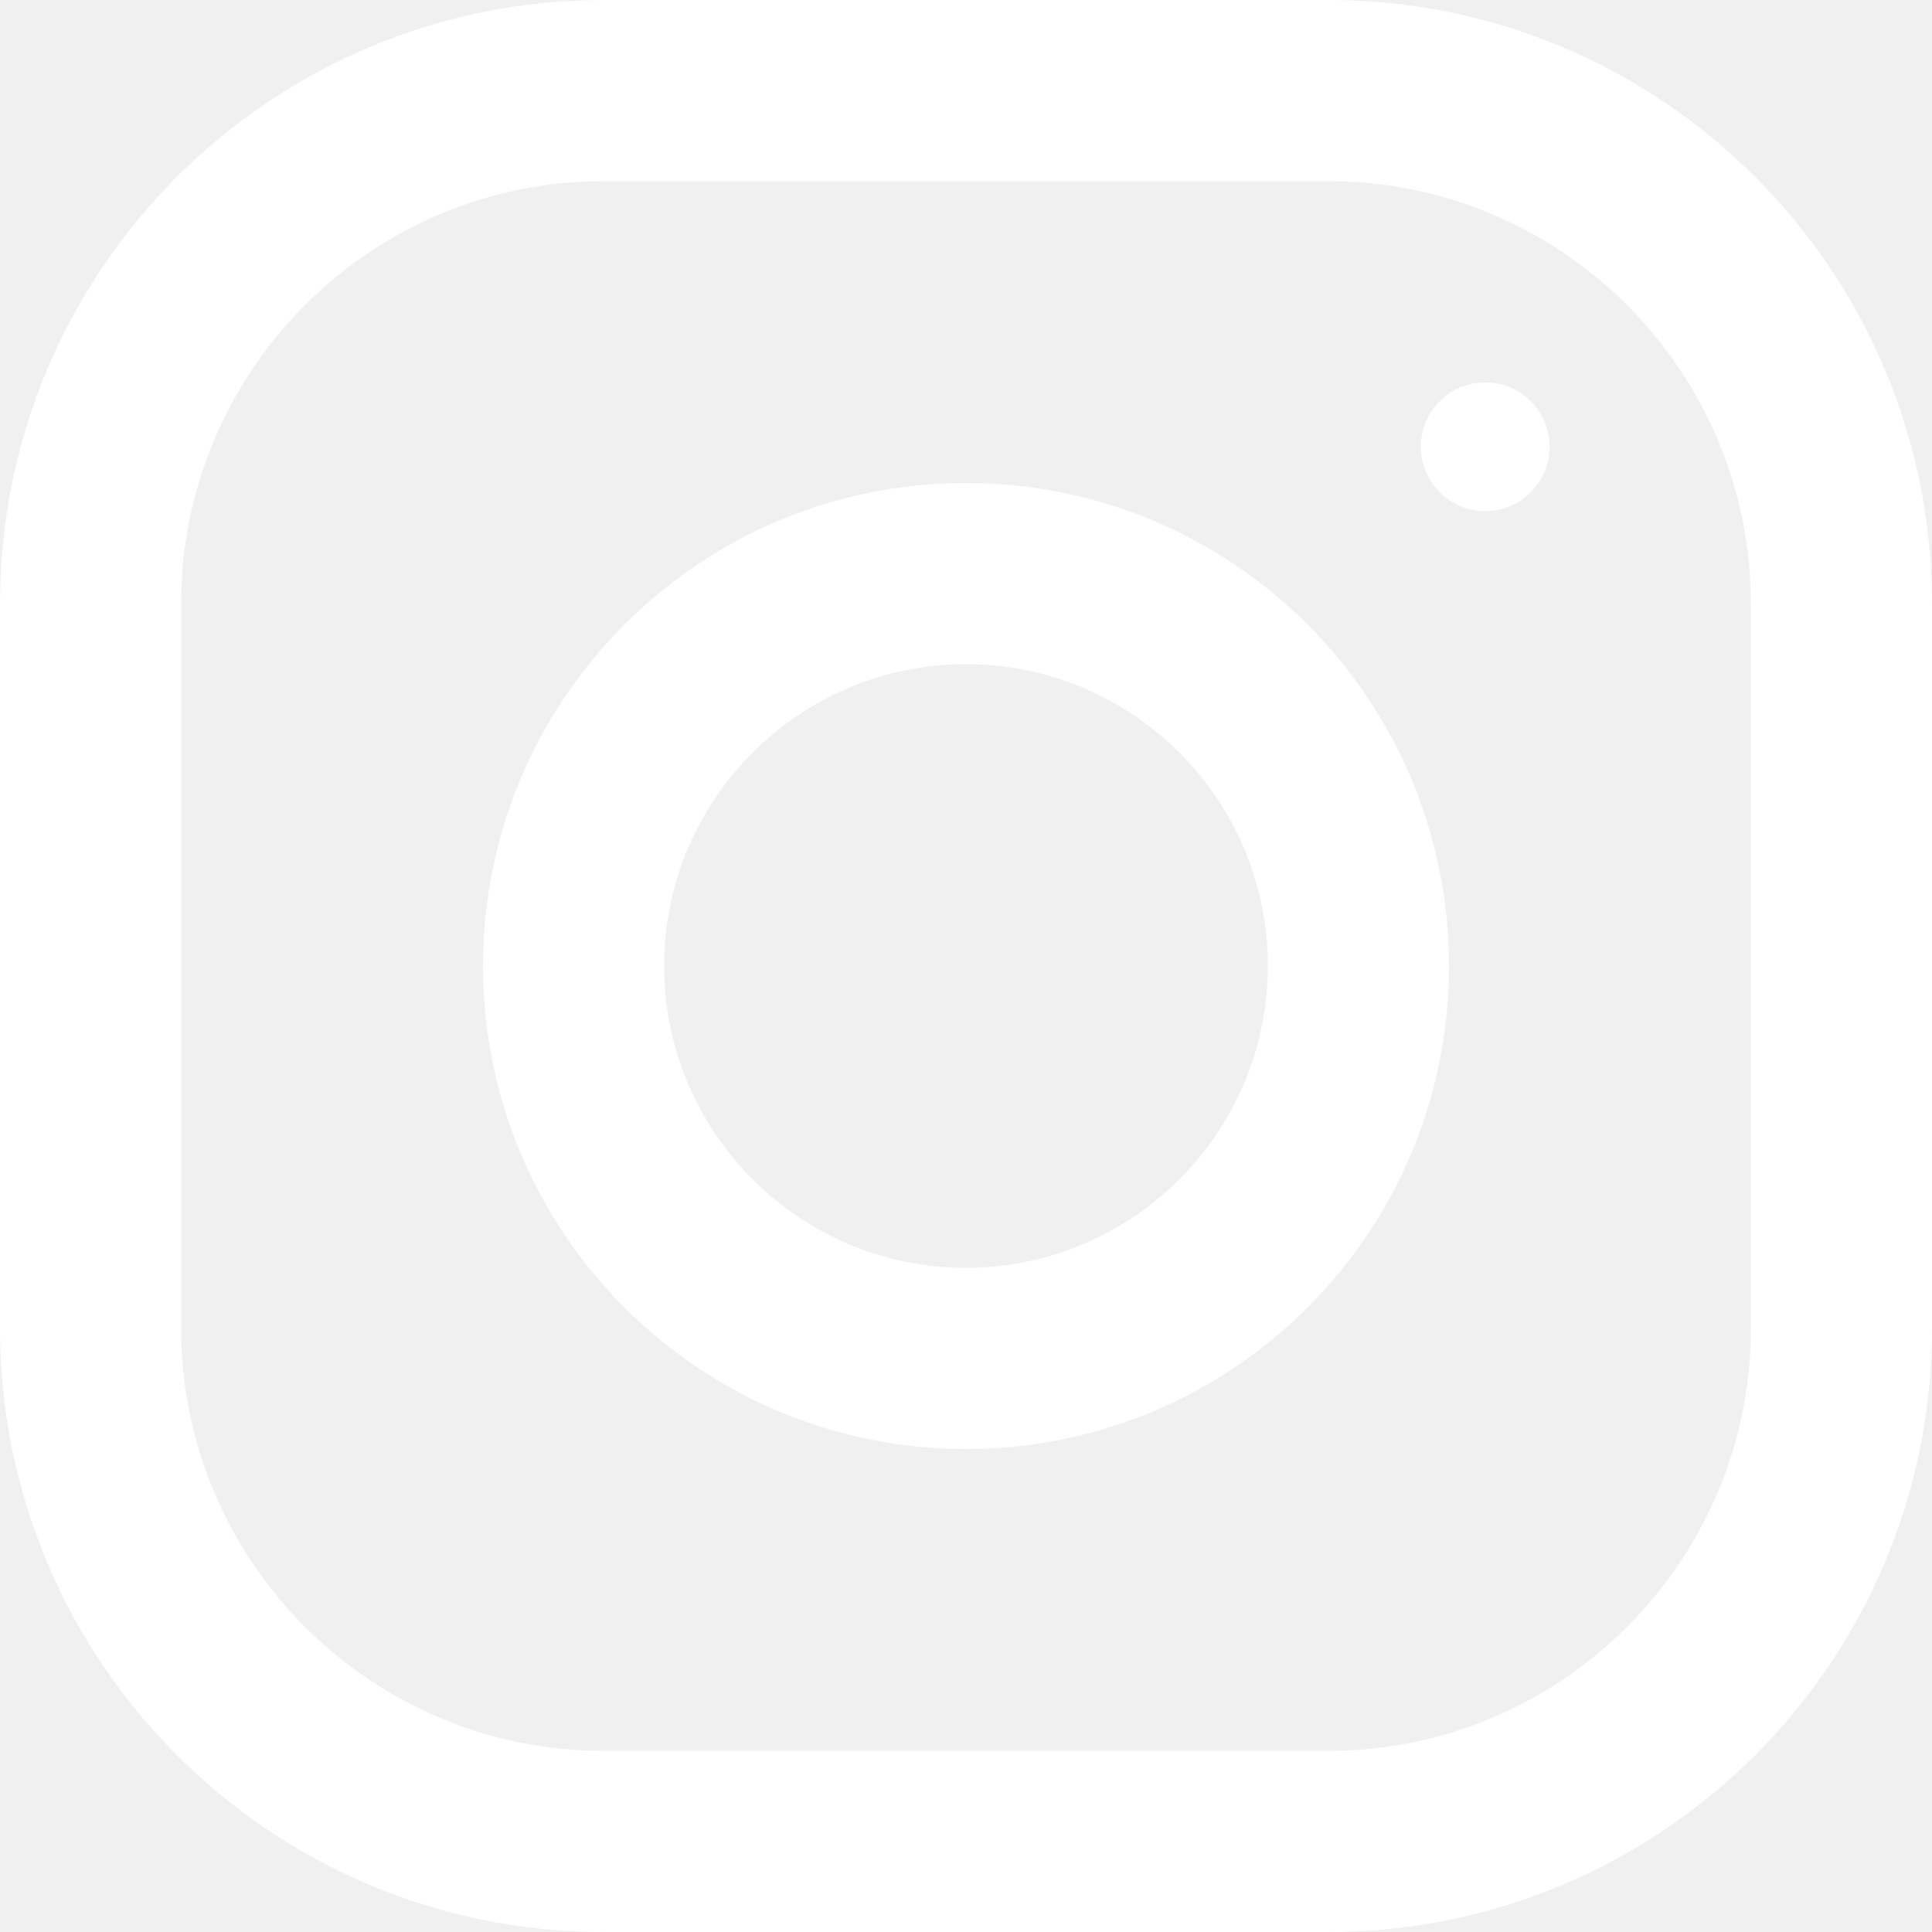
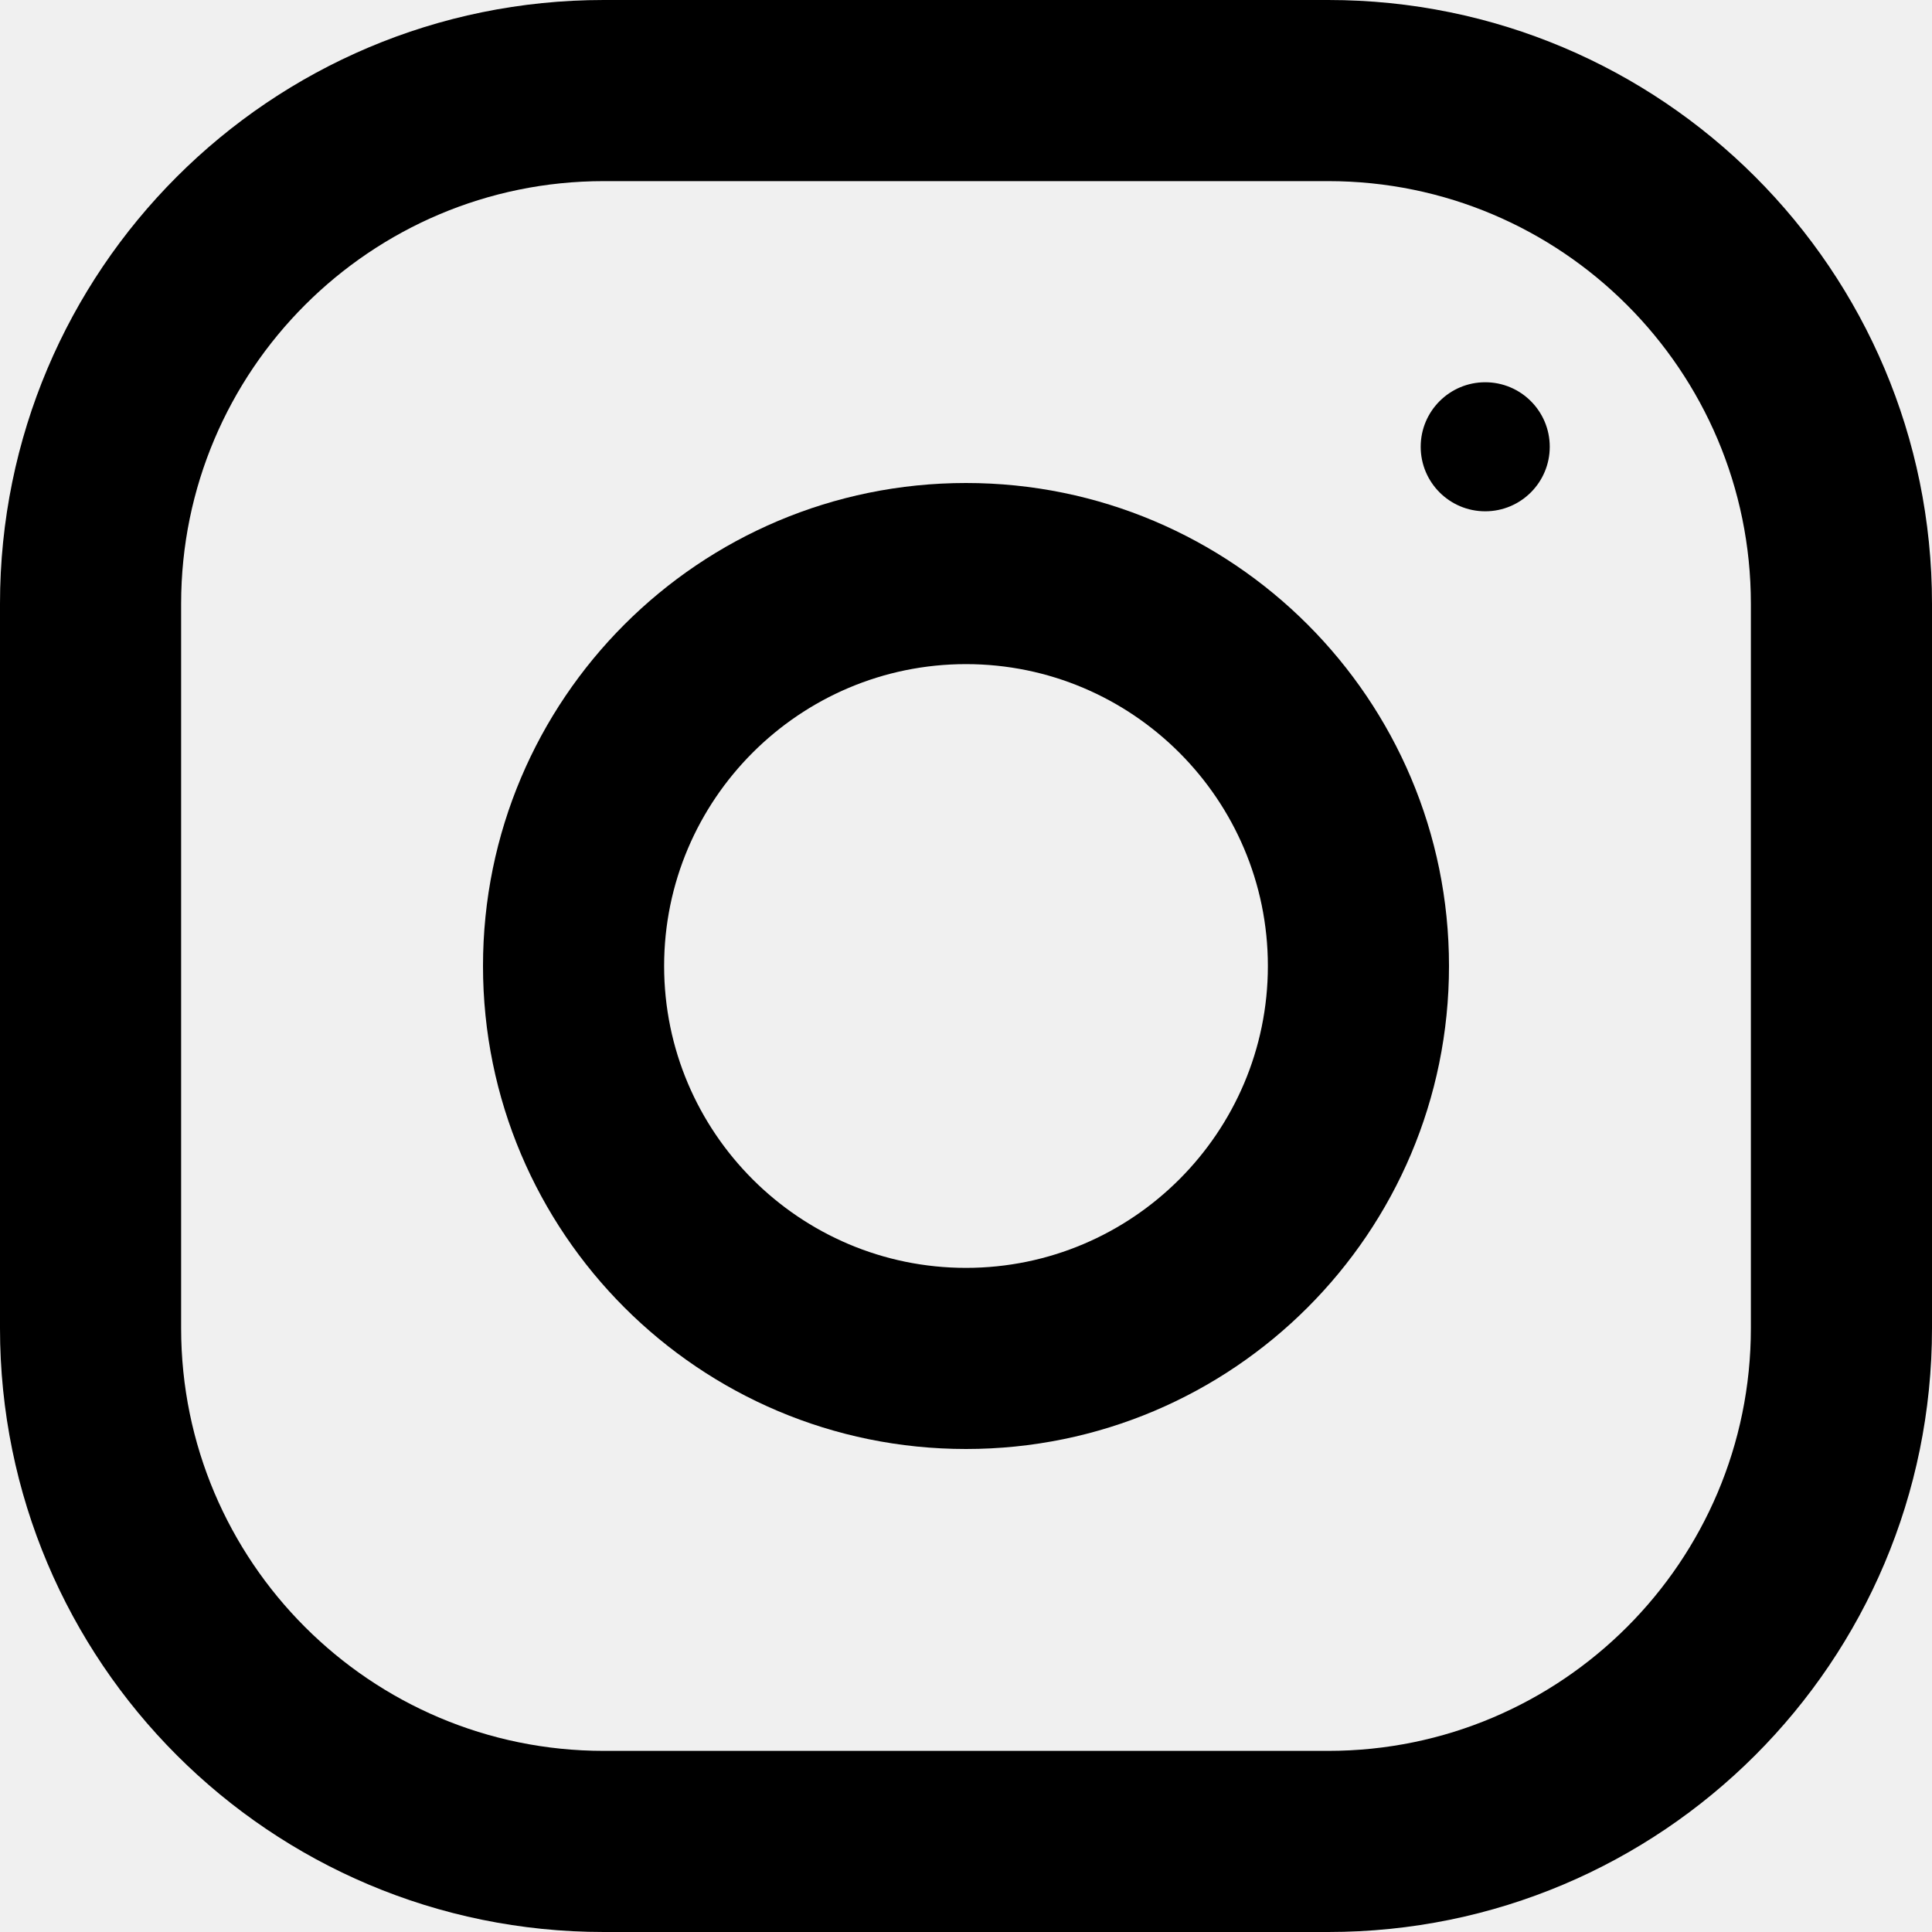
- <svg xmlns="http://www.w3.org/2000/svg" version="1.1" id="Capa_1" x="0px" y="0px" viewBox="0 0 512 512" style="enable-background:new 0 0 512 512;" xml:space="preserve" width="512px" height="512px">
+ <svg xmlns="http://www.w3.org/2000/svg" version="1.1" id="Capa_1" x="0px" y="0px" viewBox="0 0 512 512" style="enable-background:new 0 0 512 512;" xml:space="preserve">
  <g>
    <g>
-       <path d="M352,0H160C71.648,0,0,71.648,0,160v192c0,88.352,71.648,160,160,160h192c88.352,0,160-71.648,160-160V160    C512,71.648,440.352,0,352,0z M464,352c0,61.76-50.24,112-112,112H160c-61.76,0-112-50.24-112-112V160C48,98.24,98.24,48,160,48    h192c61.76,0,112,50.24,112,112V352z" fill="#FFFFFF" />
+       <path d="M352,0H160C71.6,0,0,71.6,0,160v192c0,88.4,71.6,160,160,160h192c88.4,0,160-71.6,160-160V160C512,71.6,440.4,0,352,0z     M464,352c0,61.8-50.2,112-112,112H160c-61.8,0-112-50.2-112-112V160C48,98.2,98.2,48,160,48h192c61.8,0,112,50.2,112,112V352z" />
    </g>
  </g>
  <g>
    <g>
-       <path d="M256,128c-70.688,0-128,57.312-128,128s57.312,128,128,128s128-57.312,128-128S326.688,128,256,128z M256,336    c-44.096,0-80-35.904-80-80c0-44.128,35.904-80,80-80s80,35.872,80,80C336,300.096,300.096,336,256,336z" fill="#FFFFFF" />
+       <path d="M256,128c-70.7,0-128,57.3-128,128s57.3,128,128,128s128-57.3,128-128S326.7,128,256,128z M256,336c-44.1,0-80-35.9-80-80    c0-44.1,35.9-80,80-80s80,35.9,80,80C336,300.1,300.1,336,256,336z" />
    </g>
  </g>
  <g>
    <g>
-       <circle cx="393.6" cy="118.4" r="17.056" fill="#FFFFFF" />
+       <circle cx="393.6" cy="118.4" r="17.1" />
    </g>
  </g>
-   <g>
- </g>
-   <g>
- </g>
-   <g>
- </g>
-   <g>
- </g>
-   <g>
- </g>
-   <g>
- </g>
-   <g>
- </g>
-   <g>
- </g>
-   <g>
- </g>
-   <g>
- </g>
-   <g>
- </g>
-   <g>
- </g>
-   <g>
- </g>
-   <g>
- </g>
-   <g>
- </g>
</svg>
